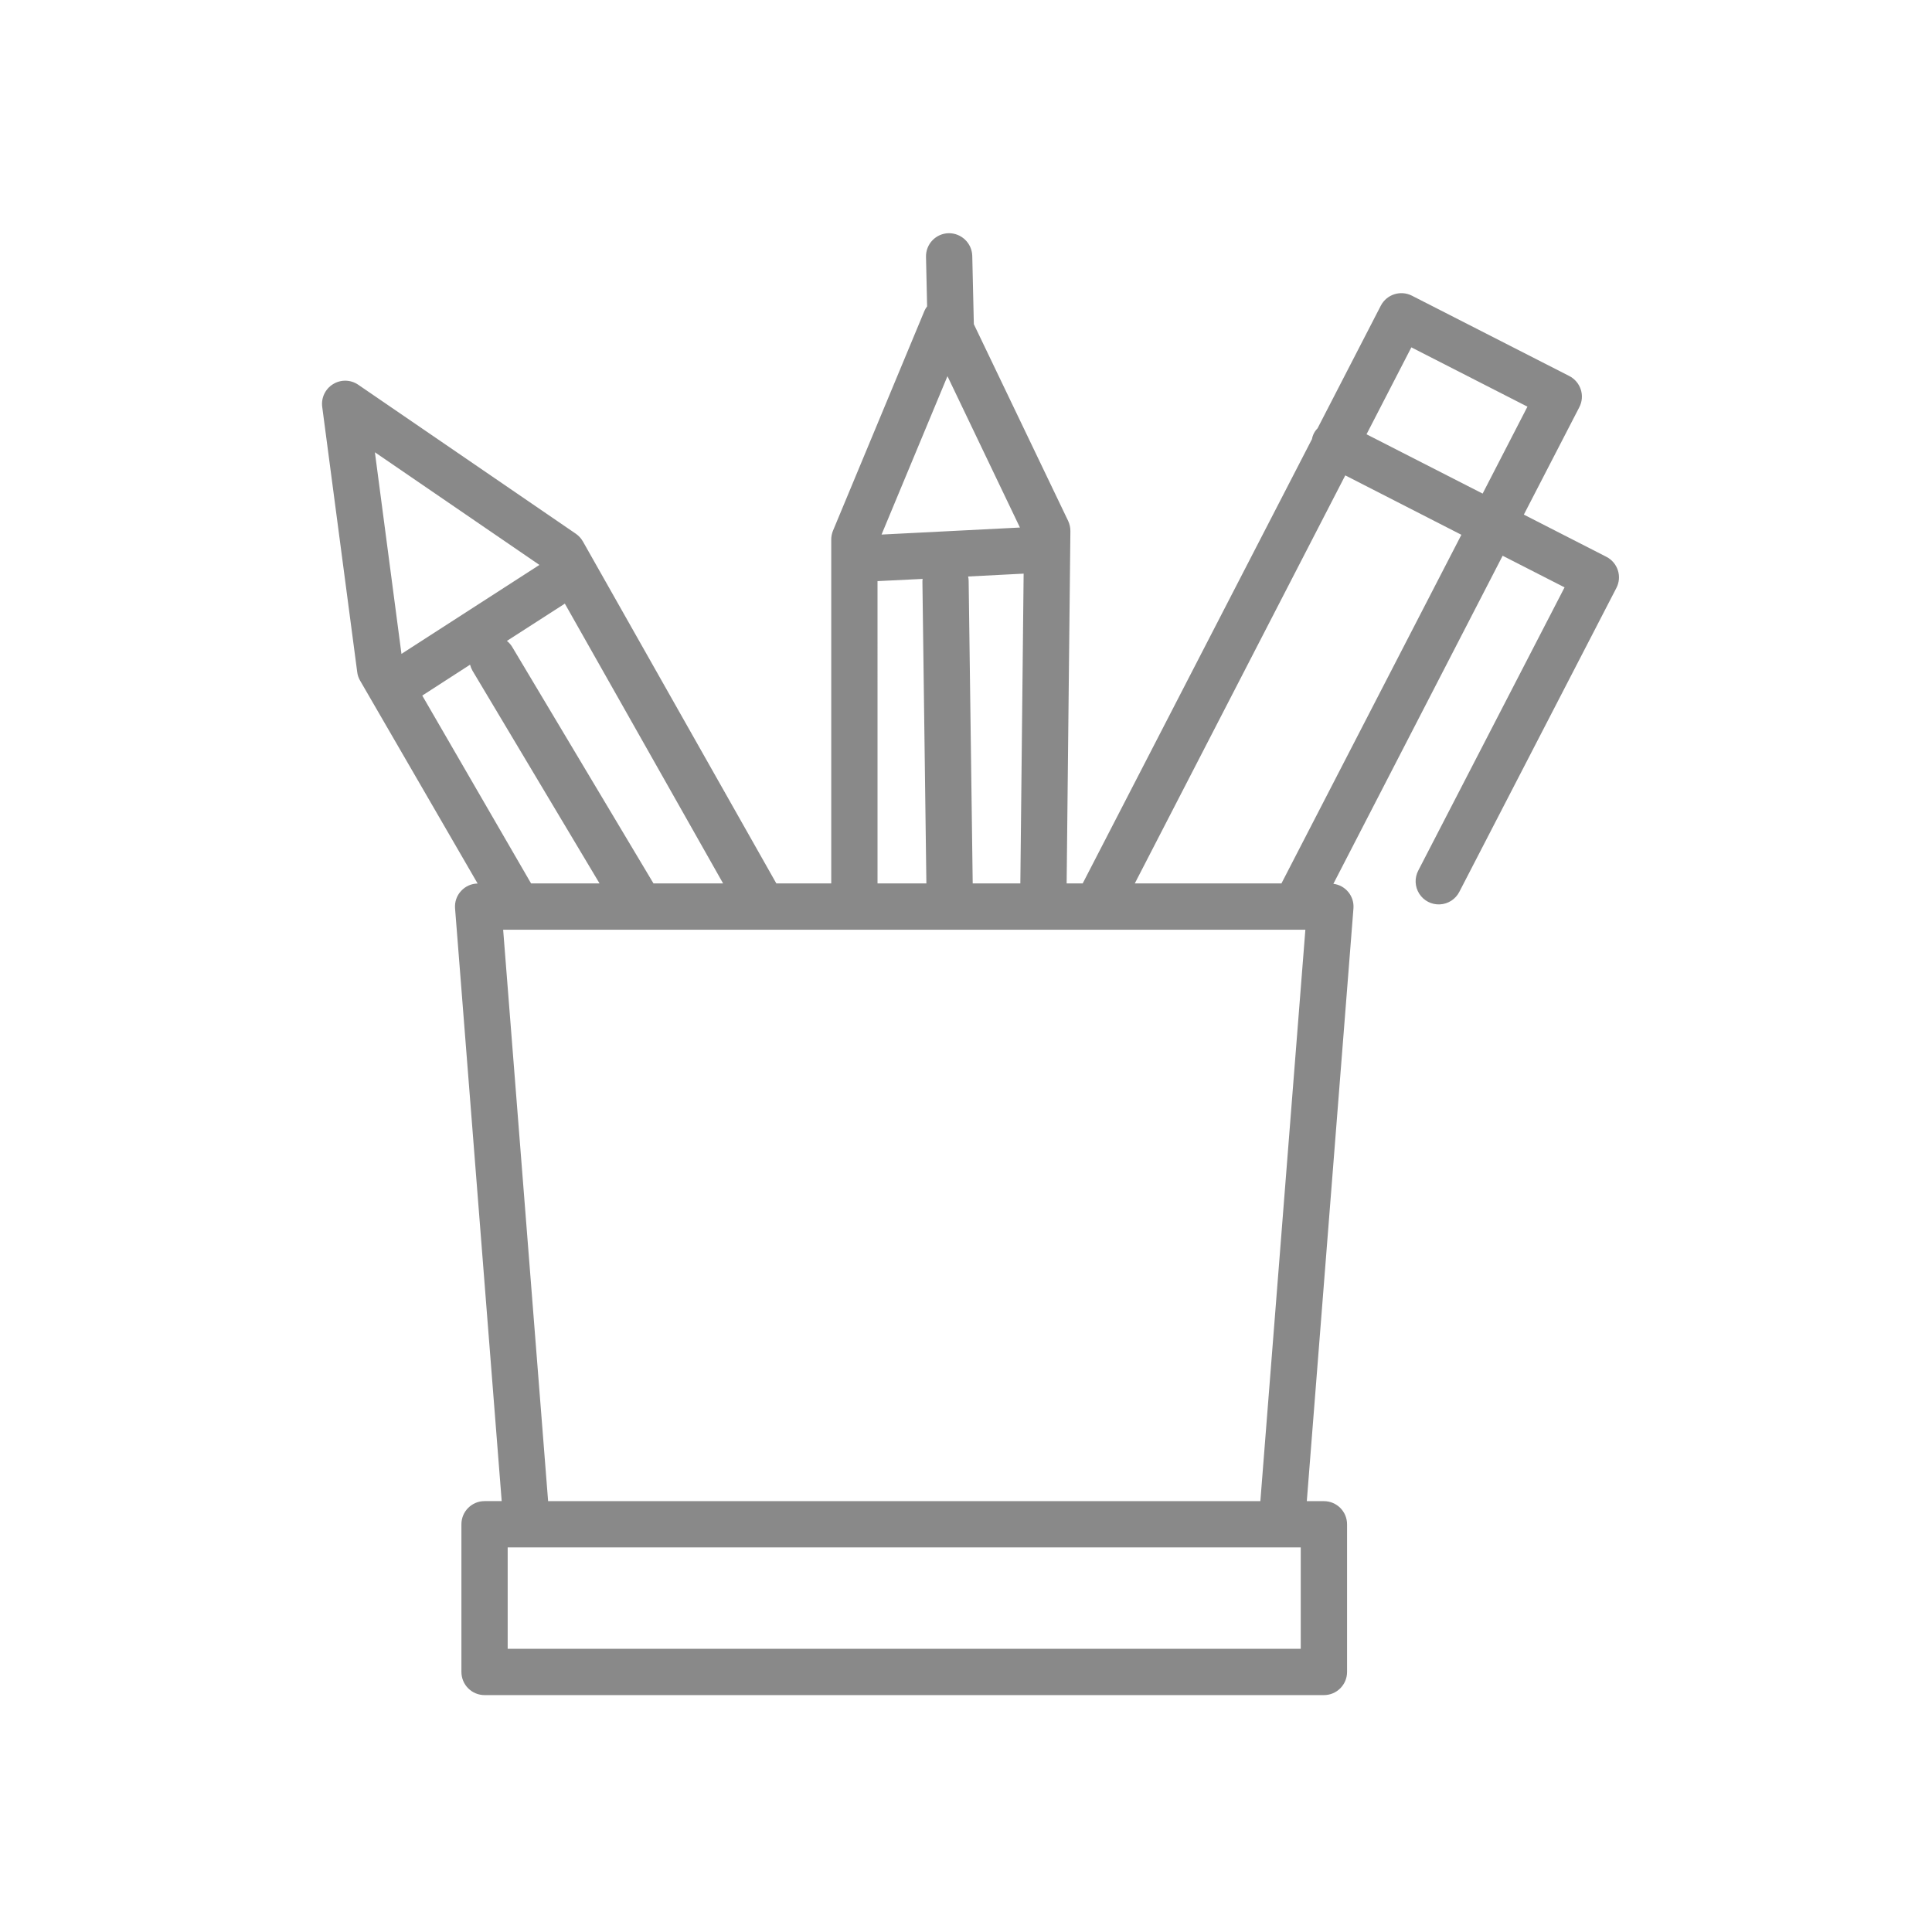
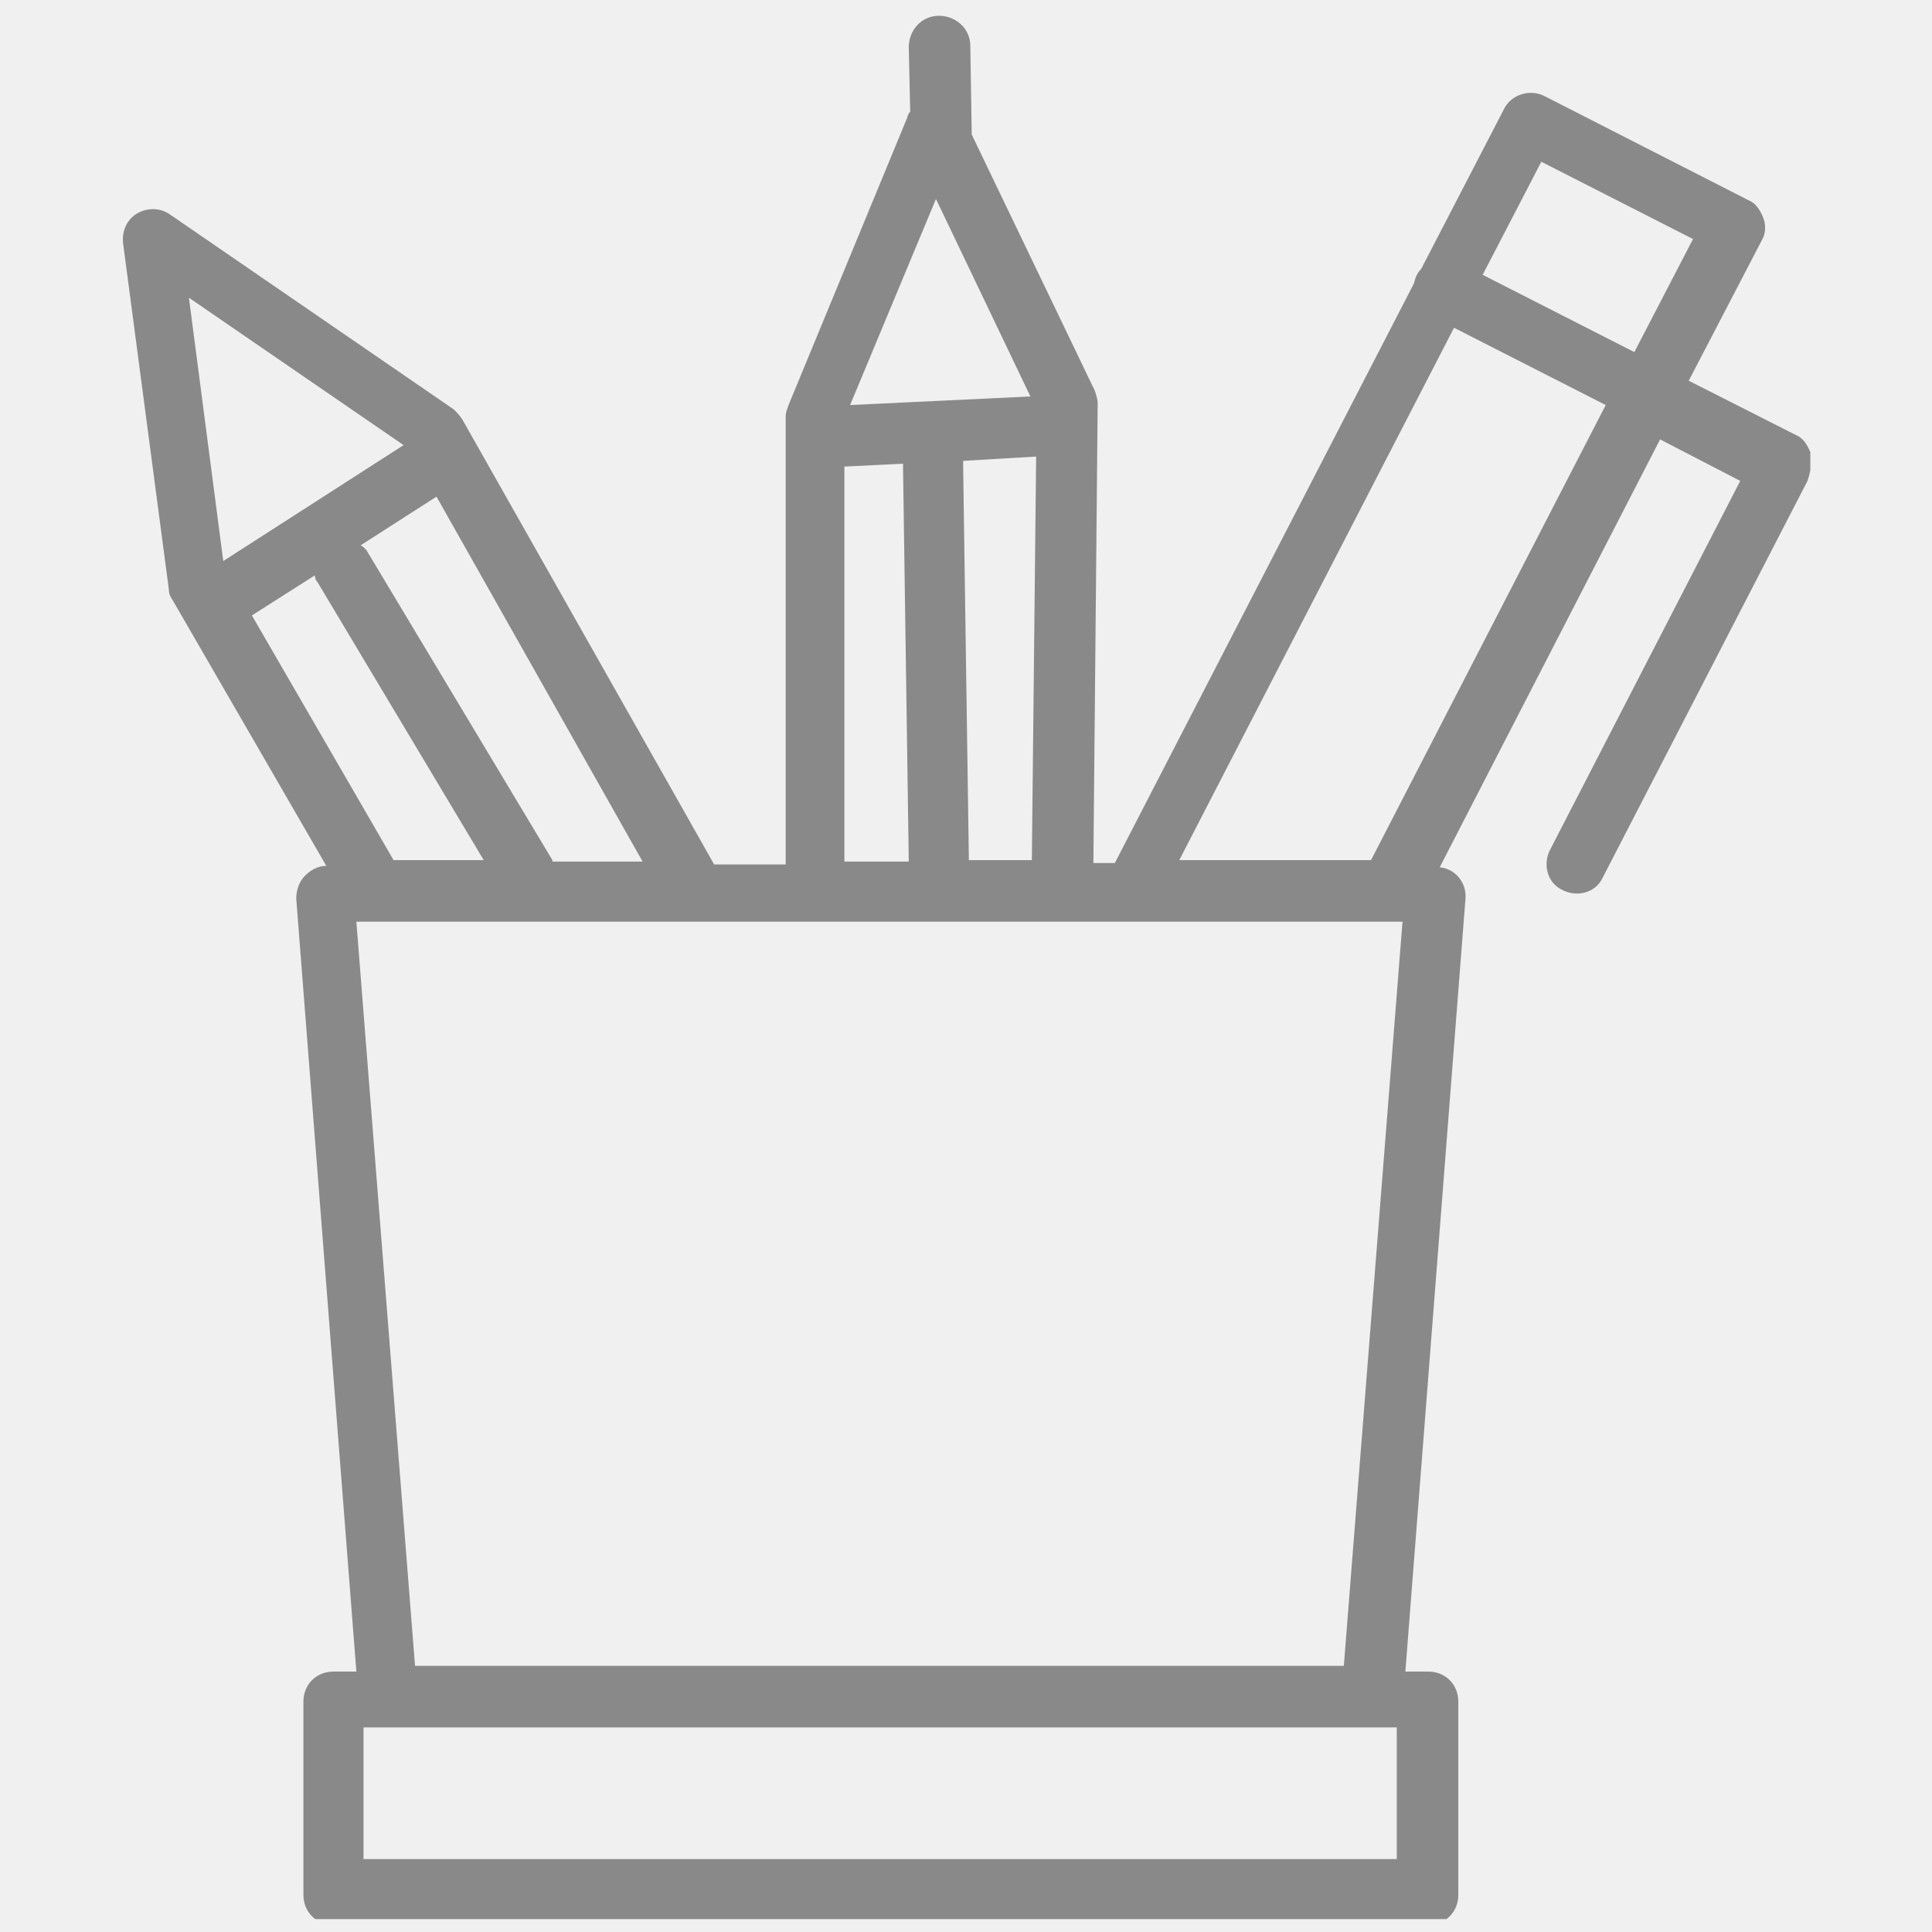
- <svg xmlns="http://www.w3.org/2000/svg" viewBox="0 0 174 174">
-   <defs>
-     <style>.a{fill:#898989;}.b{fill:#fff;}.c{clip-path:url(#a);}</style>
-     <clipPath id="a">
-       <path class="a" d="M0,107.109H116.807V-24.552H0Z" transform="translate(0 24.552)" />
-     </clipPath>
-   </defs>
-   <g transform="translate(7958 -5511)">
-     <rect class="b" width="174" height="174" transform="translate(-7958 5511)" />
-     <g transform="translate(-7929 5532)">
-       <g class="c" transform="translate(0 0)">
+ <svg xmlns="http://www.w3.org/2000/svg" xmlns:xlink="http://www.w3.org/1999/xlink" version="1.1" id="Layer_1" x="0px" y="0px" viewBox="0 0 135 135" style="enable-background:new 0 0 135 135;" xml:space="preserve">
+   <style type="text/css">
+ 	.st0{clip-path:url(#SVGID_2_);}
+ 	.st1{fill:#898989;}
+ </style>
+   <g transform="translate(-7929 5532)">
+     <g>
+       <defs>
+         <rect id="SVGID_1_" x="7937.4" y="-5531.1" width="118.1" height="133.2" />
+       </defs>
+       <clipPath id="SVGID_2_">
+         <use xlink:href="#SVGID_1_" style="overflow:visible;" />
+       </clipPath>
+       <g transform="translate(0 0)" class="st0">
        <g transform="translate(0.001 0.003)">
-           <path class="a" d="M94.944,24.7a2.079,2.079,0,0,0-1.035-1.217l-7.432-3.8,4.993-9.669a2.071,2.071,0,0,0,.134-1.6A2.094,2.094,0,0,0,90.568,7.2L76.395-.035a2.091,2.091,0,0,0-2.8.9l-5.7,11.052a1.8,1.8,0,0,0-.5.965L46.745,52.9H45.3l.338-31.725a2.2,2.2,0,0,0-.2-.922L36.942,2.533,36.8-3.628a2.1,2.1,0,0,0-2.134-2.032,2.08,2.08,0,0,0-2.032,2.129l.1,4.456a2.162,2.162,0,0,0-.231.386L24.255,21.136a2.141,2.141,0,0,0-.156.8V52.9H19.155L1.737,22.107a2.148,2.148,0,0,0-.638-.7L-18.5,7.987a2.074,2.074,0,0,0-2.268-.054,2.081,2.081,0,0,0-.976,2.048l3.153,23.89a1.973,1.973,0,0,0,.263.772l10.58,18.265a2.061,2.061,0,0,0-1.485.665,2.057,2.057,0,0,0-.547,1.577l4.2,53.379H-7.122a2.085,2.085,0,0,0-2.086,2.086v13.3A2.084,2.084,0,0,0-7.122,126H68.469a2.084,2.084,0,0,0,2.086-2.081v-13.3a2.085,2.085,0,0,0-2.086-2.086H66.93l4.2-53.379a2.067,2.067,0,0,0-1.807-2.22L84.567,23.388l5.577,2.848L76.974,51.729a2.083,2.083,0,1,0,3.7,1.914L94.81,26.29a2.058,2.058,0,0,0,.134-1.593M76.346,4.619,86.8,9.961,82.765,17.79,72.308,12.449ZM36.84,52.9l-.365-27.231a1.774,1.774,0,0,0-.048-.413l5-.257L41.13,52.9ZM34.567,7.215l6.526,13.632-12.463.633Zm-6.3,18.458,4.065-.2a1.41,1.41,0,0,0-.021.263L32.668,52.9h-4.4ZM-2.934,52.9l-9.8-16.919L-8.43,33.2a2.253,2.253,0,0,0,.22.542L3.233,52.9Zm11.025,0L-4.634,31.6a2.017,2.017,0,0,0-.477-.542L.107,27.7,14.361,52.9ZM-2.183,24.214l-12.425,8.012L-17,14.068Zm68.566,97.615H-5.041V112.7H66.383ZM-1.4,108.53-5.449,57.071H66.8L62.747,108.53ZM64.645,52.9H51.437l18.957-36.75L80.851,21.5Z" transform="translate(21.763 5.661)" />
+           <path class="st1" d="M8055.5-5500.4c-0.2-0.5-0.5-1-1-1.2l-7.5-3.8l5.1-9.8c0.3-0.5,0.3-1.1,0.1-1.6c-0.2-0.5-0.5-1-1-1.2      l-14.3-7.3c-1-0.5-2.3-0.1-2.8,0.9l-5.8,11.2c-0.3,0.3-0.4,0.6-0.5,1l-20.9,40.5h-1.5l0.3-32.1c0-0.3-0.1-0.6-0.2-0.9l-8.6-17.9      l-0.1-6.2c0-1.2-1-2.1-2.2-2.1c-1.2,0-2.1,1-2.1,2.2c0,0,0,0,0,0l0.1,4.5c-0.1,0.1-0.2,0.3-0.2,0.4l-8.3,20.1      c-0.1,0.3-0.2,0.5-0.2,0.8v31.3h-5l-17.6-31.1c-0.2-0.3-0.4-0.5-0.6-0.7l-19.8-13.6c-0.7-0.5-1.6-0.5-2.3-0.1      c-0.7,0.4-1.1,1.2-1,2.1l3.2,24.2c0,0.3,0.1,0.5,0.3,0.8l10.7,18.5c-0.6,0-1.1,0.3-1.5,0.7c-0.4,0.4-0.6,1-0.6,1.6l4.2,54h-1.6      c-1.2,0-2.1,0.9-2.1,2.1c0,0,0,0,0,0v13.5c0,1.2,0.9,2.1,2.1,2.1c0,0,0,0,0,0h76.5c1.2,0,2.1-0.9,2.1-2.1v-13.5      c0-1.2-0.9-2.1-2.1-2.1c0,0,0,0,0,0h-1.6l4.2-54c0.1-1.1-0.7-2.1-1.8-2.2l15.4-29.9l5.6,2.9l-13.3,25.8c-0.5,1-0.2,2.3,0.9,2.8      c1,0.5,2.3,0.2,2.8-0.9c0,0,0,0,0,0l14.3-27.7C8055.6-5499.3,8055.6-5499.8,8055.5-5500.4 M8036.7-5520.7l10.6,5.4l-4.1,7.9      l-10.6-5.4L8036.7-5520.7z M7996.7-5471.9l-0.4-27.5c0-0.1,0-0.3,0-0.4l5.1-0.3l-0.3,28.2H7996.7z M7994.4-5518.1l6.6,13.8      l-12.6,0.6L7994.4-5518.1z M7988-5499.4l4.1-0.2c0,0.1,0,0.2,0,0.3l0.4,27.5h-4.5L7988-5499.4z M7956.5-5471.9l-9.9-17.1      l4.4-2.8c0,0.2,0.1,0.4,0.2,0.5l11.6,19.4H7956.5z M7967.6-5471.9l-12.9-21.5c-0.1-0.2-0.3-0.4-0.5-0.5l5.3-3.4l14.4,25.5      H7967.6z M7957.2-5500.9l-12.6,8.1l-2.4-18.4L7957.2-5500.9z M8026.6-5402.1h-72.2v-9.2h72.2V-5402.1z M7958-5415.6l-4.1-52      h73.1l-4.1,52H7958z M8024.8-5471.9h-13.4l19.2-37.2l10.6,5.4L8024.8-5471.9z" />
        </g>
      </g>
    </g>
  </g>
</svg>
